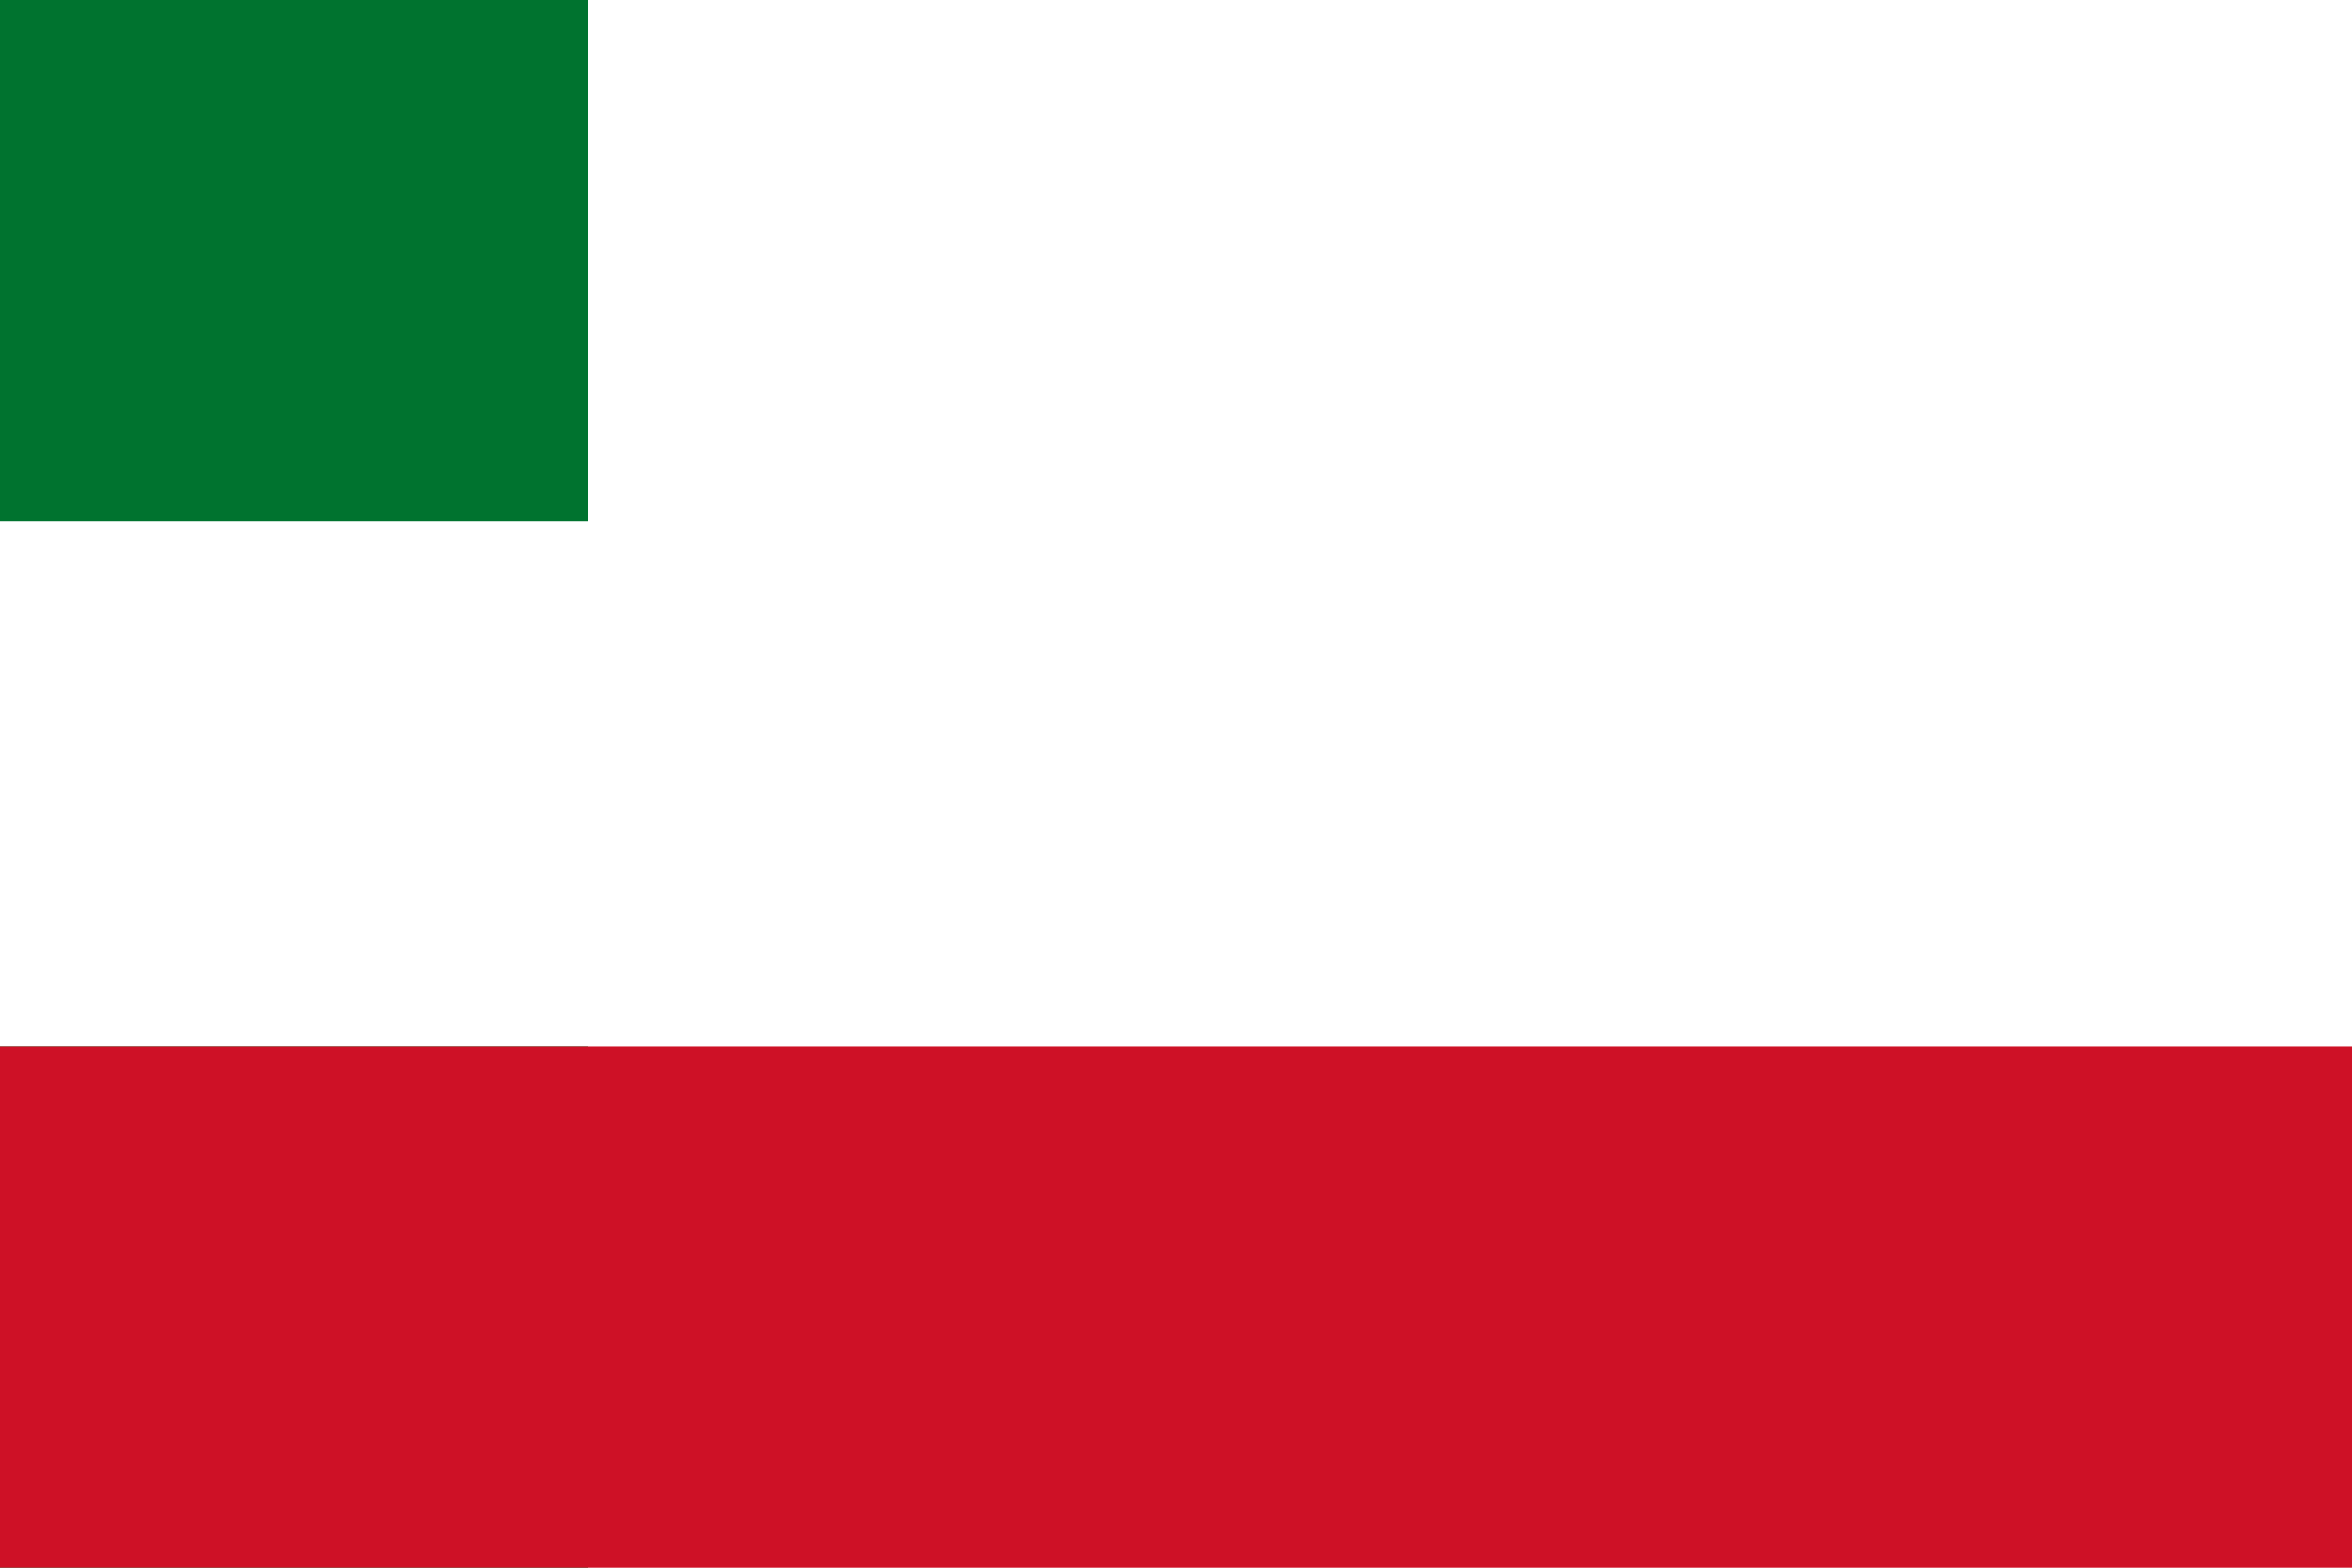
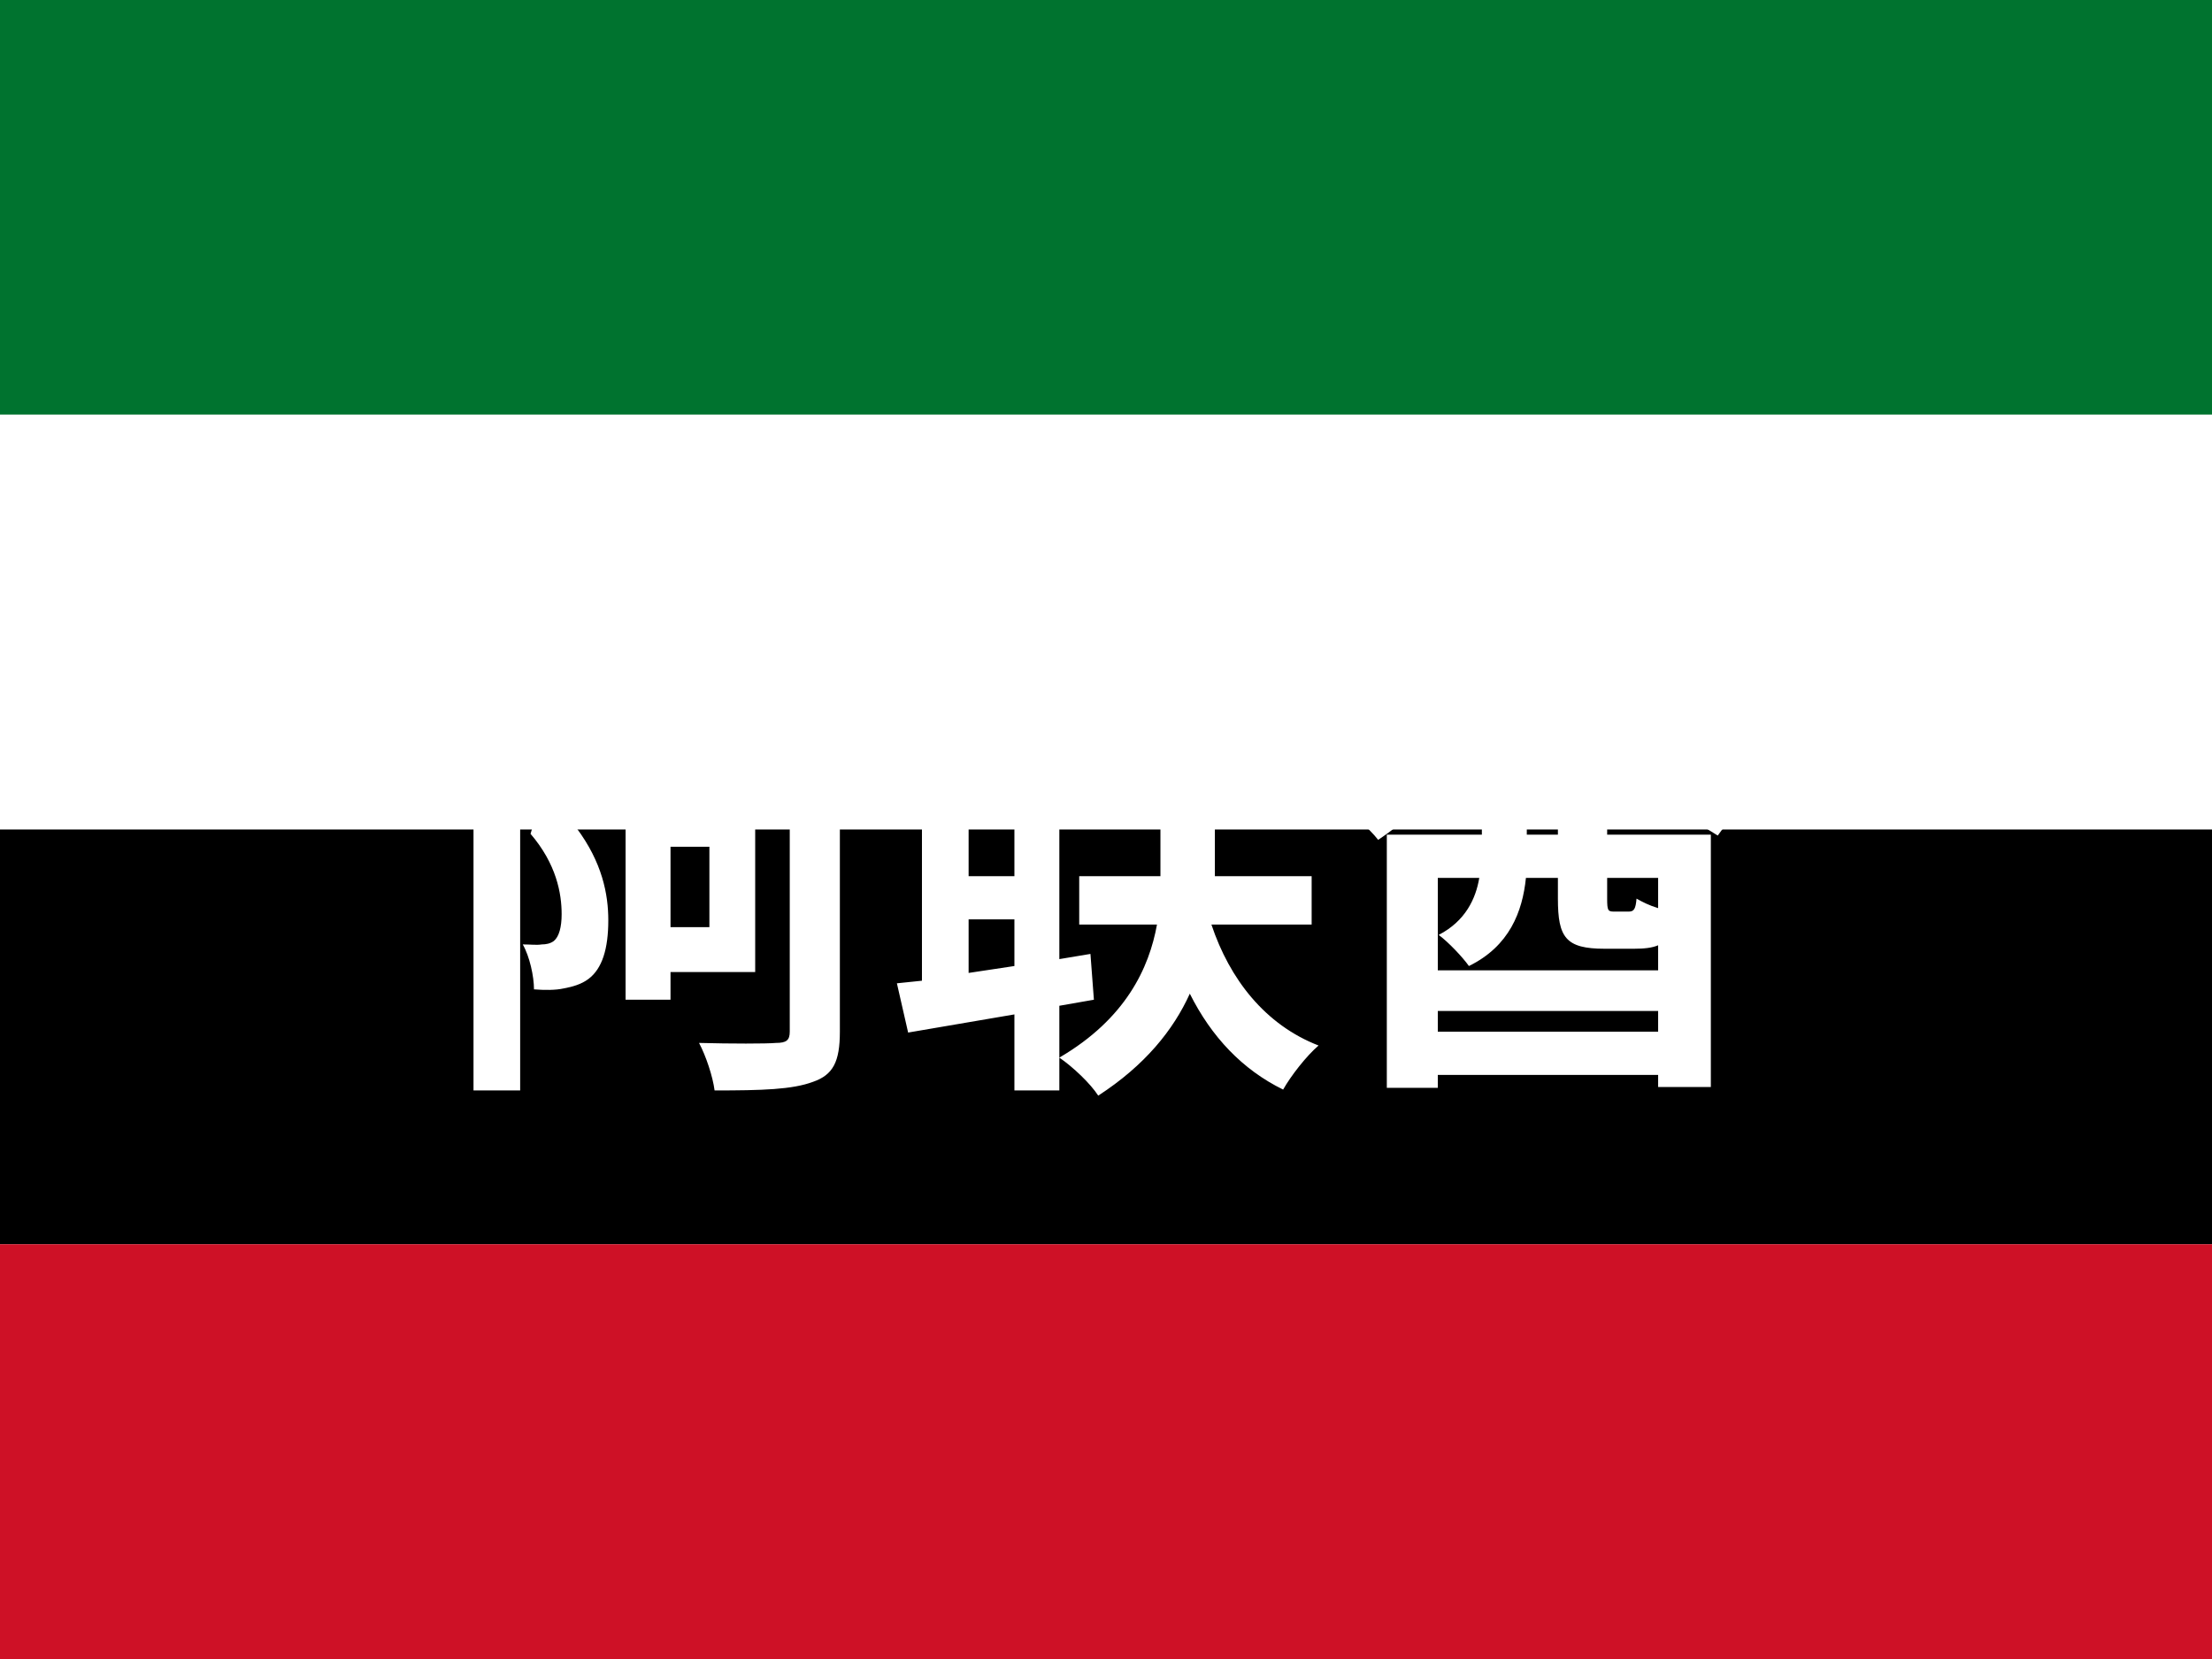
- <svg xmlns="http://www.w3.org/2000/svg" width="60" height="40" viewBox="0 0 60 40">
-   <rect width="60" height="40" fill="#fff" />
-   <rect width="15" height="40" fill="#00732F" />
-   <rect y="13.3" width="60" height="13.4" fill="#fff" />
-   <rect y="26.7" width="60" height="13.3" fill="#CE1126" />
+ <svg xmlns="http://www.w3.org/2000/svg" width="40" height="30" viewBox="0 0 40 30">
+   <rect x="0" y="0.0" width="40" height="7.5" fill="#00732F" />
+   <rect x="0" y="7.5" width="40" height="7.5" fill="#FFFFFF" />
+   <rect x="0" y="15.0" width="40" height="7.5" fill="#000000" />
+   <rect x="0" y="22.5" width="40" height="7.5" fill="#CE1126" />
+   <text x="20" y="19" text-anchor="middle" fill="white" font-size="8" font-weight="bold">阿联酋</text>
</svg>
